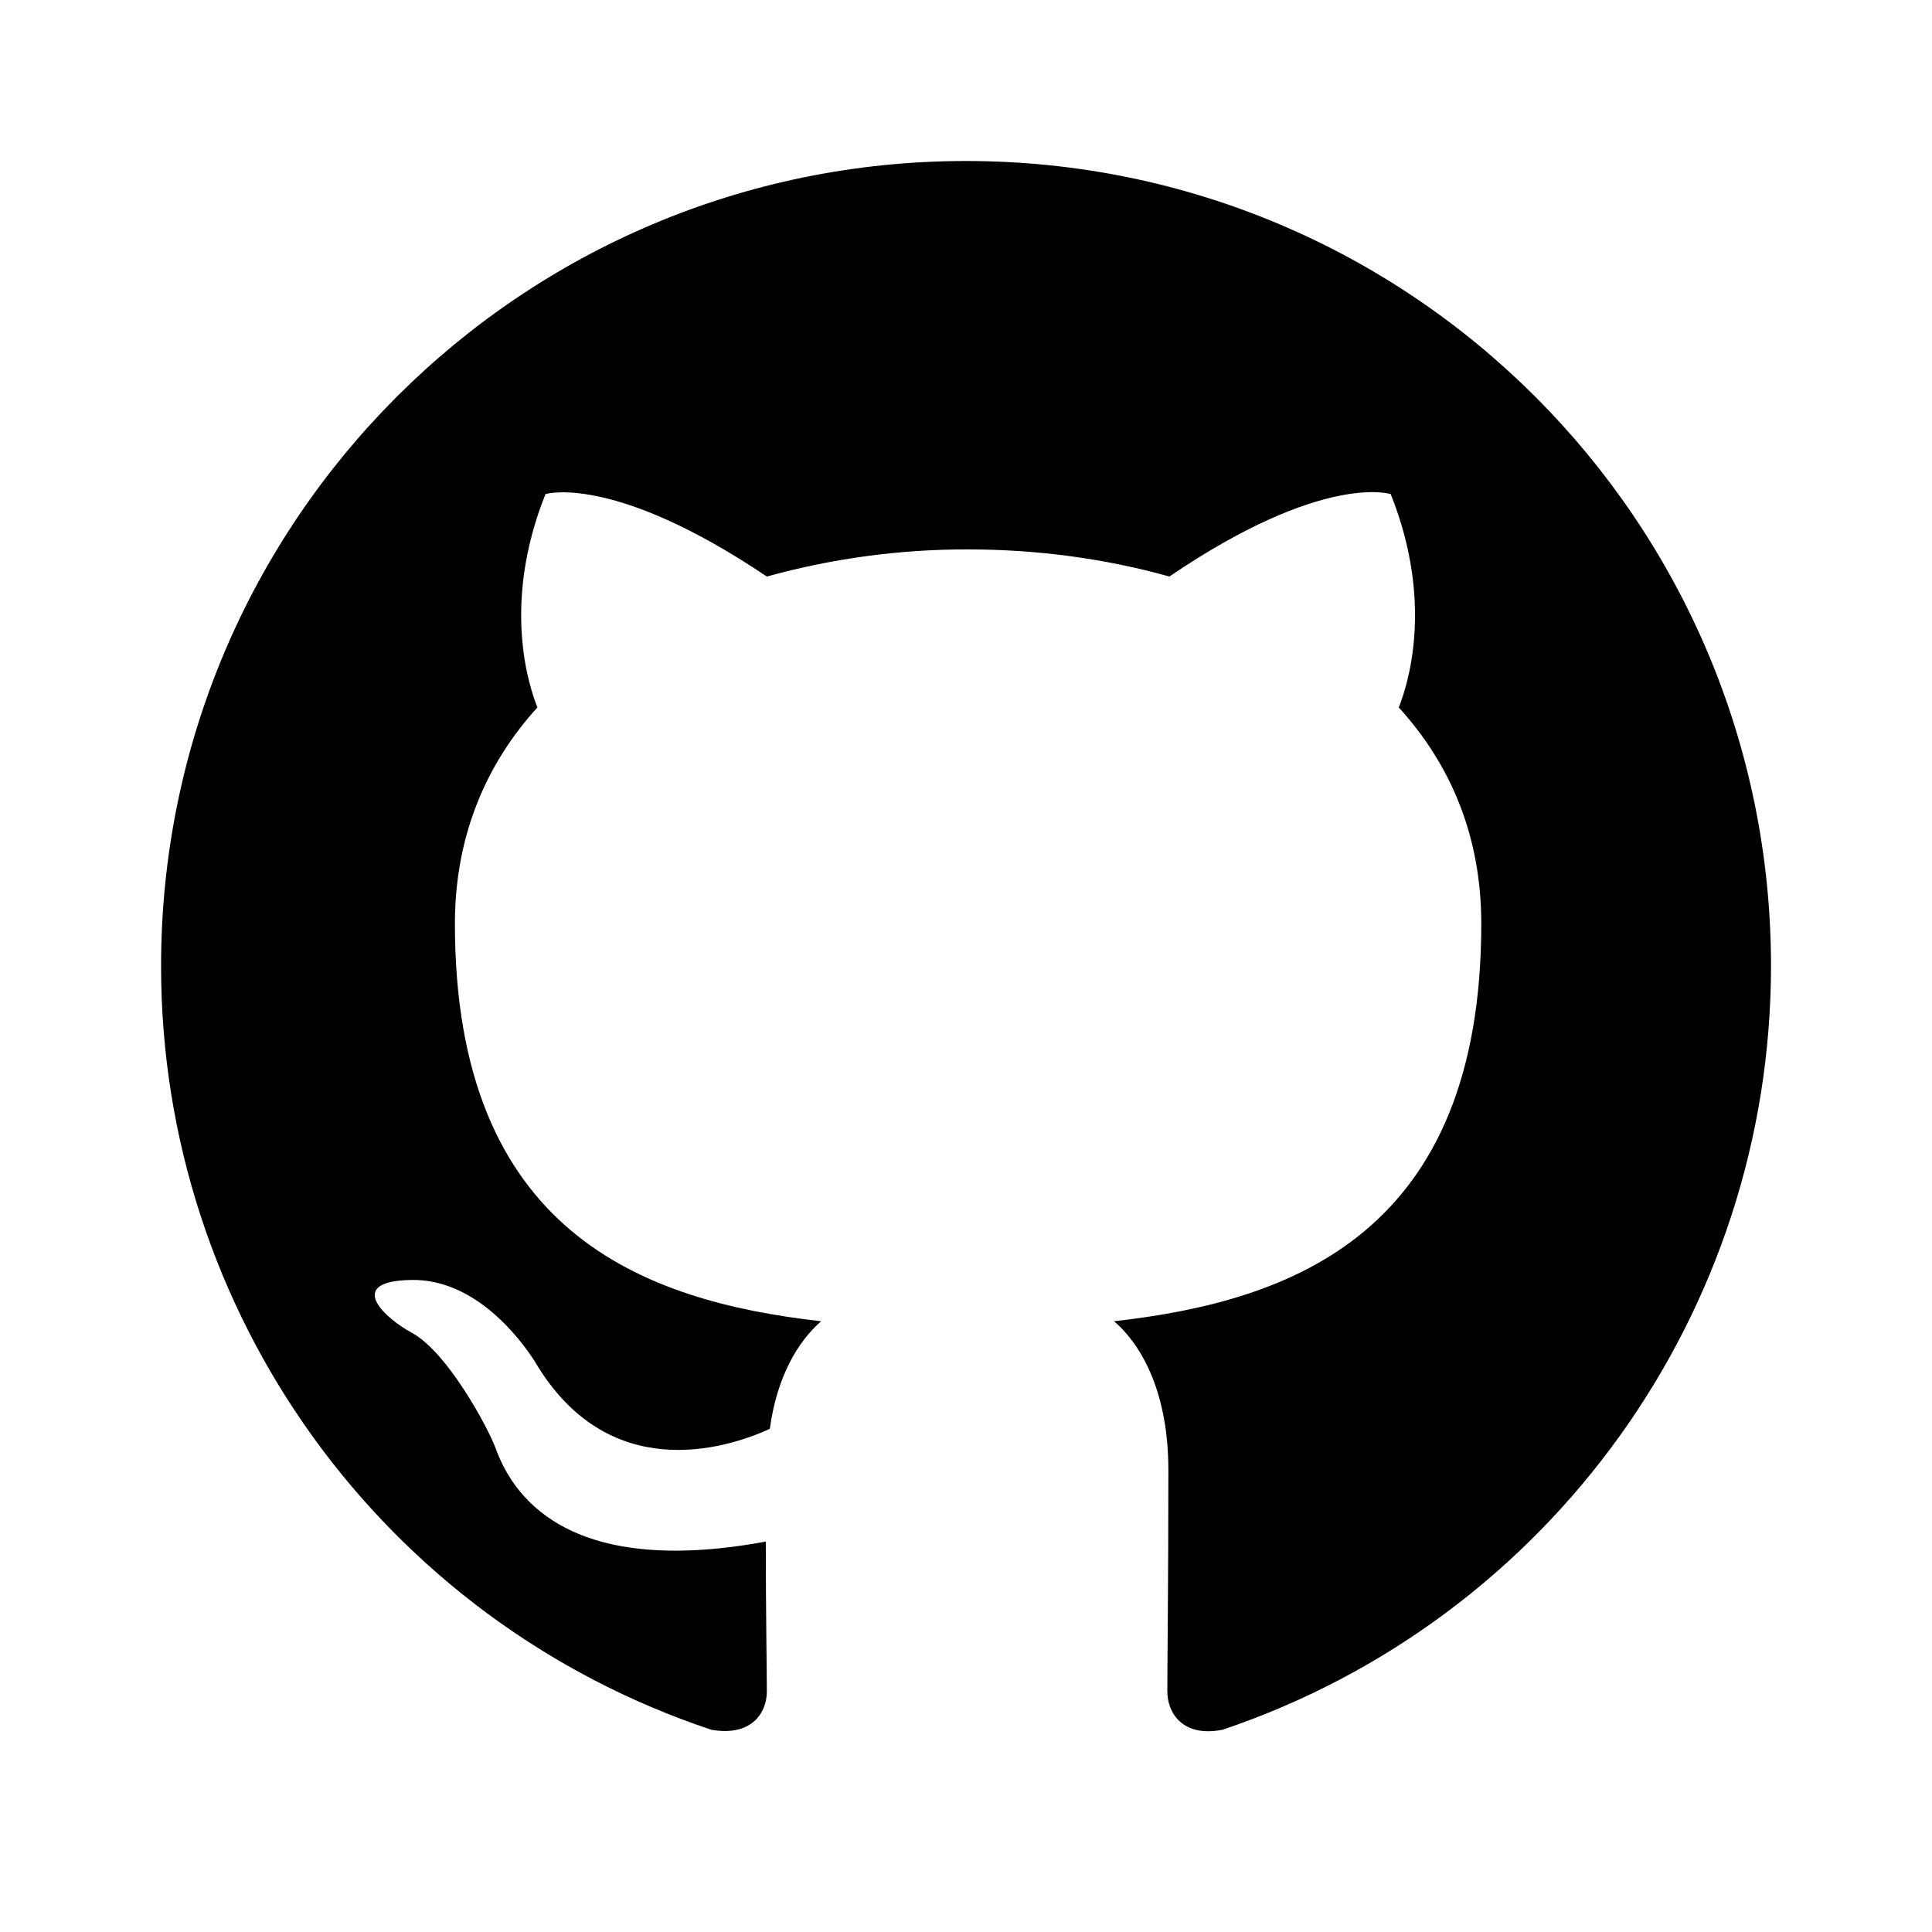
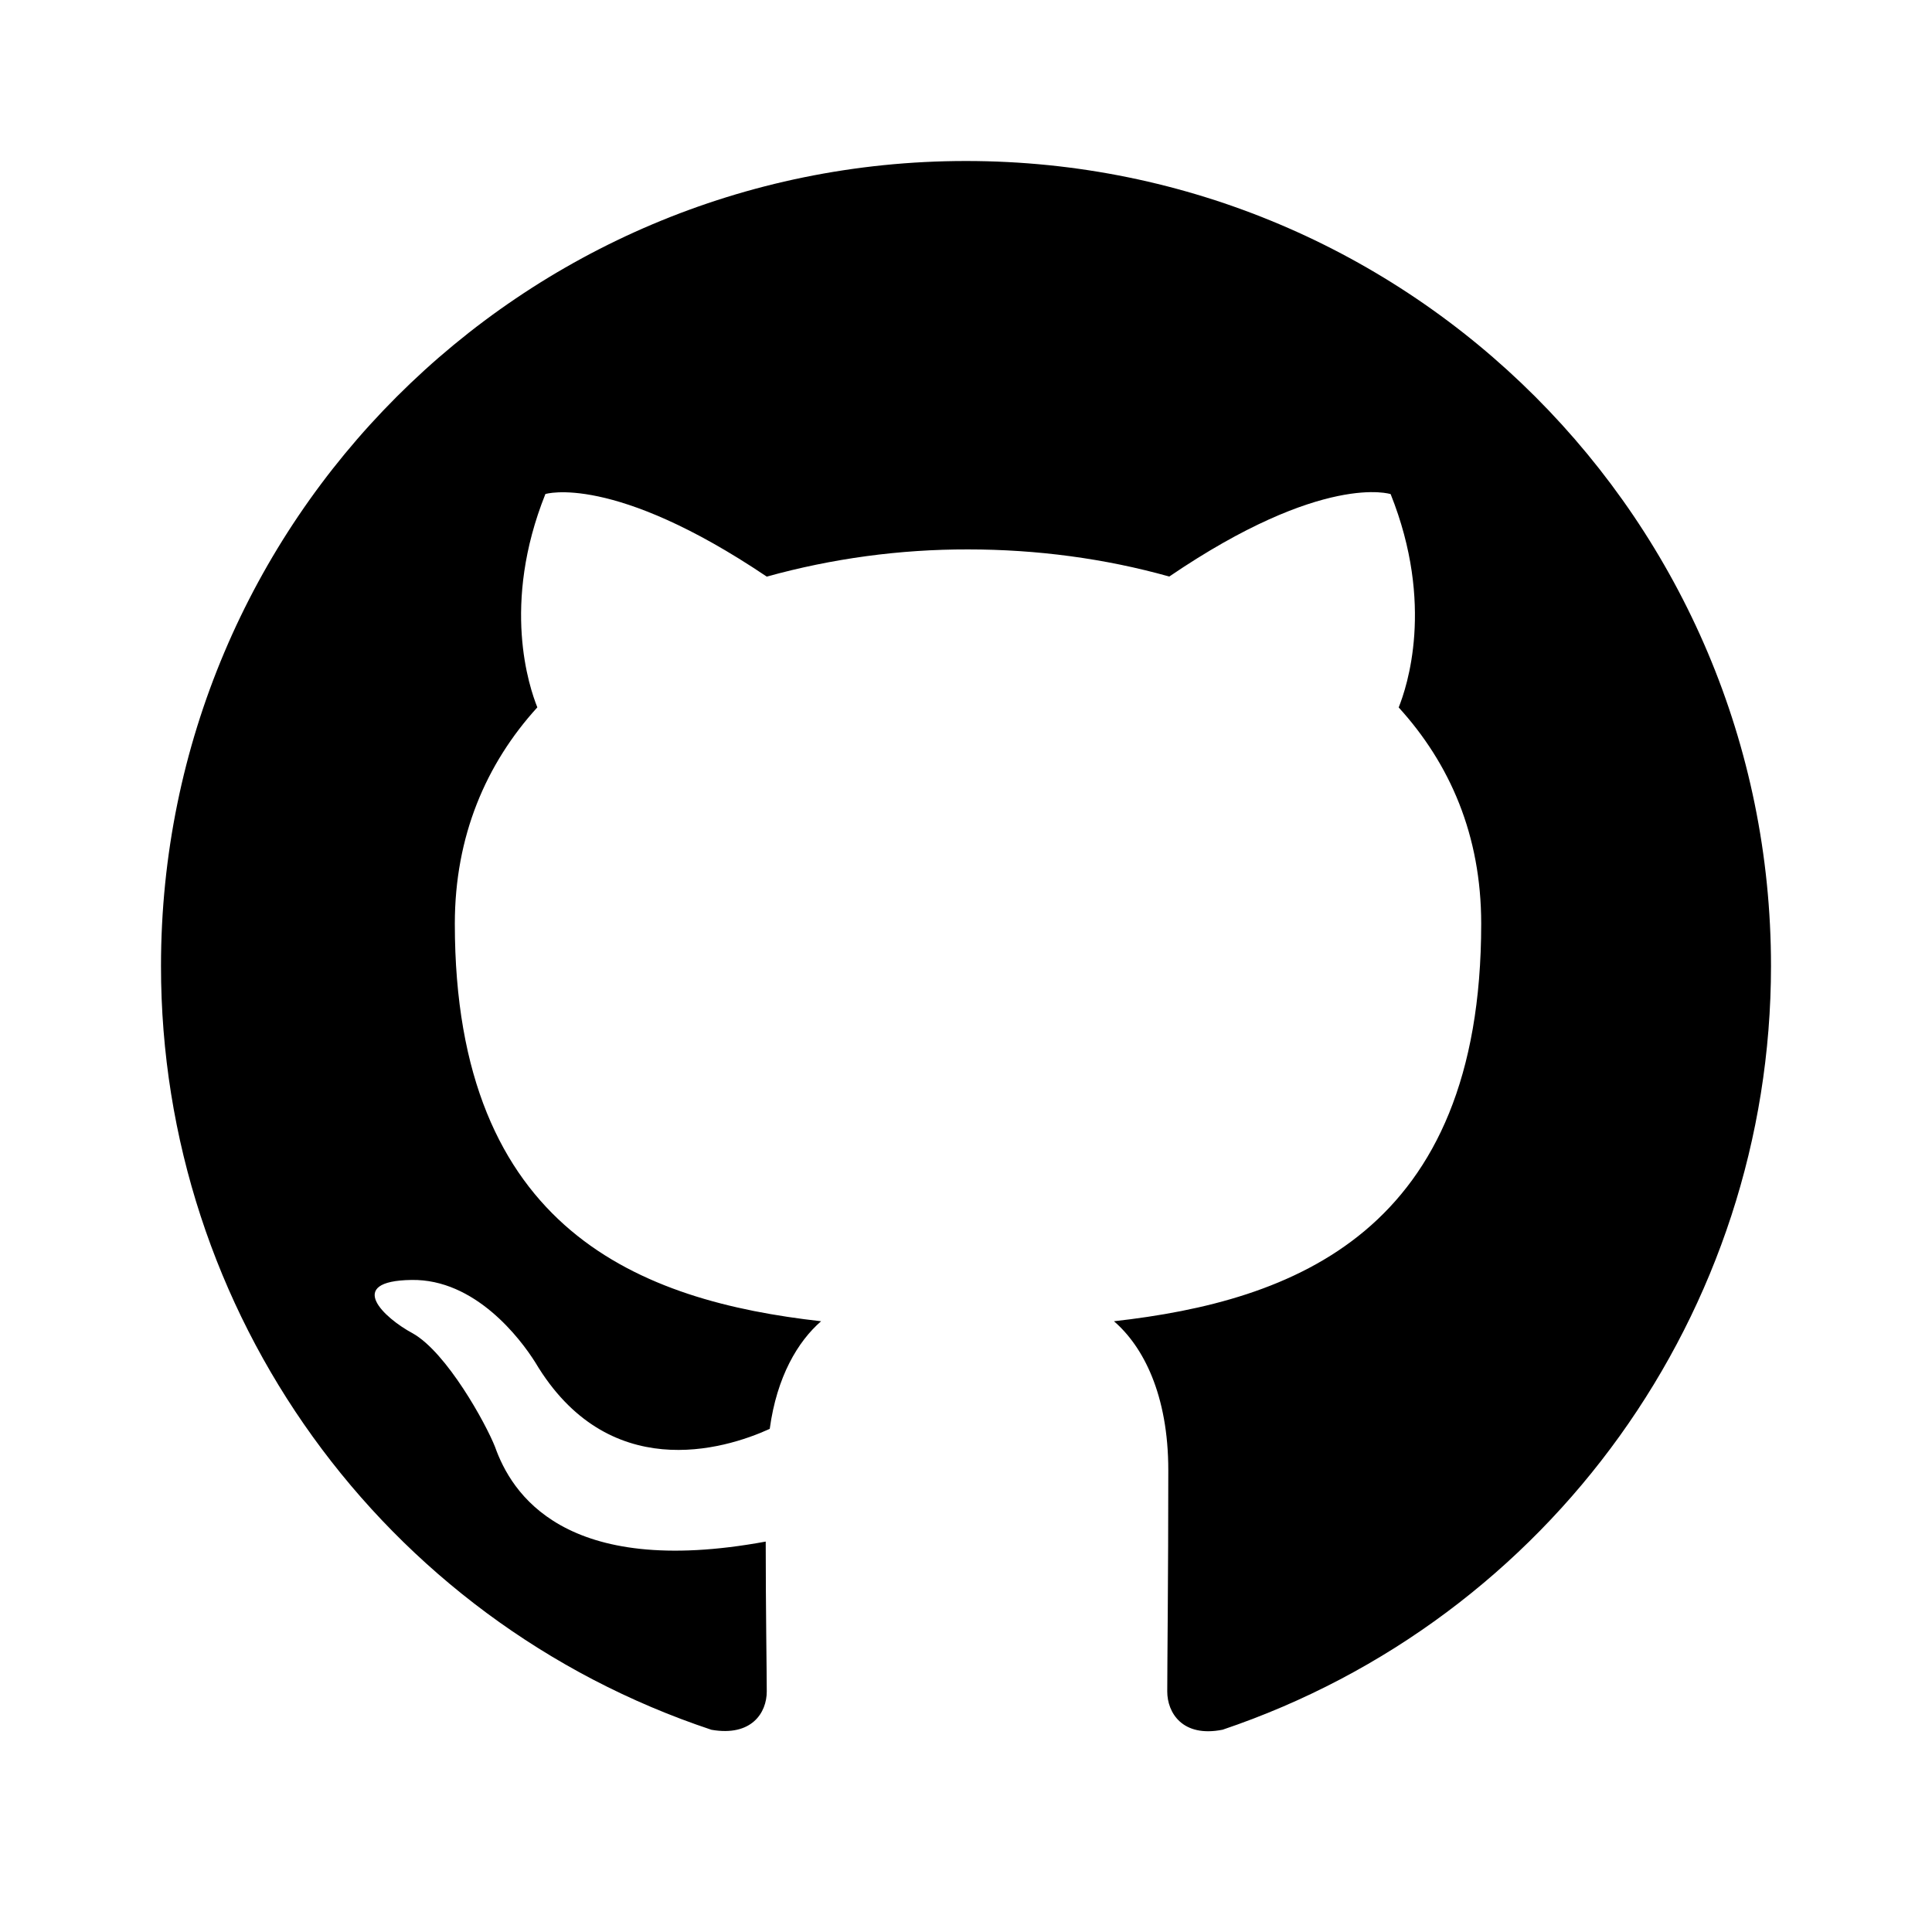
- <svg xmlns="http://www.w3.org/2000/svg" width="24" height="24" viewBox="0 0 24 24">
-   <path fill="currentColor" d="M12.001 2c-5.525 0-10 4.475-10 10a9.994 9.994 0 0 0 6.837 9.488c.5.087.688-.213.688-.476c0-.237-.013-1.024-.013-1.862c-2.512.463-3.162-.612-3.362-1.175c-.113-.288-.6-1.175-1.025-1.413c-.35-.187-.85-.65-.013-.662c.788-.013 1.35.725 1.538 1.025c.9 1.512 2.337 1.087 2.912.825c.088-.65.35-1.087.638-1.337c-2.225-.25-4.55-1.113-4.55-4.938c0-1.088.387-1.987 1.025-2.687c-.1-.25-.45-1.275.1-2.65c0 0 .837-.263 2.75 1.024a9.28 9.28 0 0 1 2.5-.337c.85 0 1.7.112 2.5.337c1.913-1.3 2.75-1.024 2.75-1.024c.55 1.375.2 2.4.1 2.65c.637.7 1.025 1.587 1.025 2.687c0 3.838-2.337 4.688-4.562 4.938c.362.312.675.912.675 1.85c0 1.337-.013 2.412-.013 2.75c0 .262.188.574.688.474A10.016 10.016 0 0 0 22 12c0-5.525-4.475-10-10-10" />
+ <svg xmlns="http://www.w3.org/2000/svg" width="800px" height="800px" viewBox="0 0 24 24">
+   <g>
+     <path fill="none" d="M0 0h24v24H0z" />
+     <path d="M12 2C6.475 2 2 6.475 2 12a9.994 9.994 0 0 0 6.838 9.488c.5.087.687-.213.687-.476 0-.237-.013-1.024-.013-1.862-2.512.463-3.162-.612-3.362-1.175-.113-.288-.6-1.175-1.025-1.413-.35-.187-.85-.65-.013-.662.788-.013 1.35.725 1.538 1.025.9 1.512 2.338 1.087 2.912.825.088-.65.35-1.087.638-1.337-2.225-.25-4.55-1.113-4.55-4.938 0-1.088.387-1.987 1.025-2.688-.1-.25-.45-1.275.1-2.65 0 0 .837-.262 2.75 1.026a9.28 9.28 0 0 1 2.5-.338c.85 0 1.7.112 2.5.337 1.912-1.3 2.75-1.024 2.75-1.024.55 1.375.2 2.4.1 2.65.637.7 1.025 1.587 1.025 2.687 0 3.838-2.337 4.688-4.562 4.938.362.312.675.912.675 1.85 0 1.337-.013 2.412-.013 2.75 0 .262.188.574.688.474A10.016 10.016 0 0 0 22 12c0-5.525-4.475-10-10-10z" />
+   </g>
</svg>
